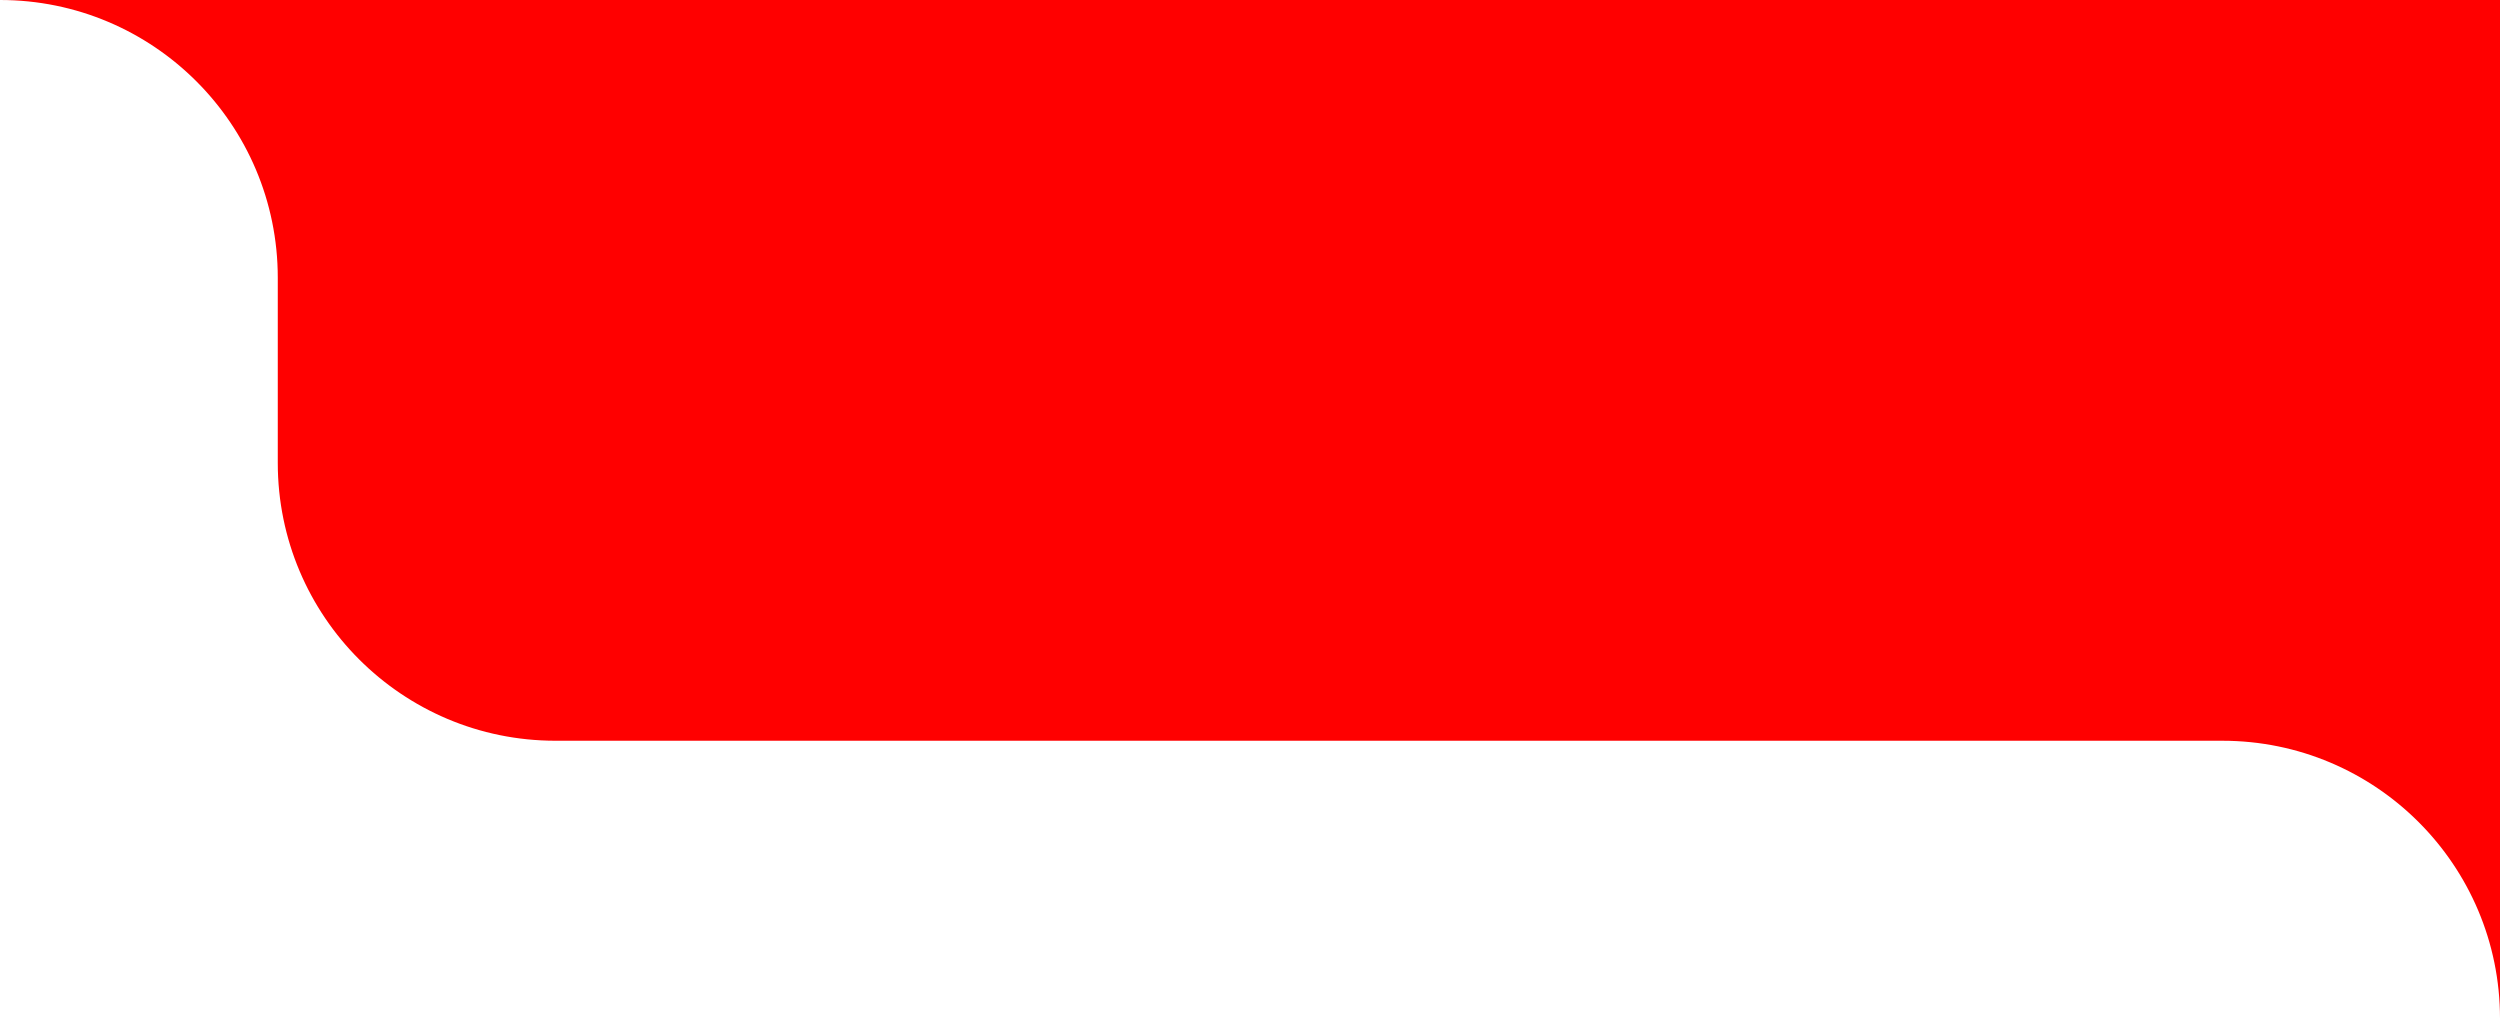
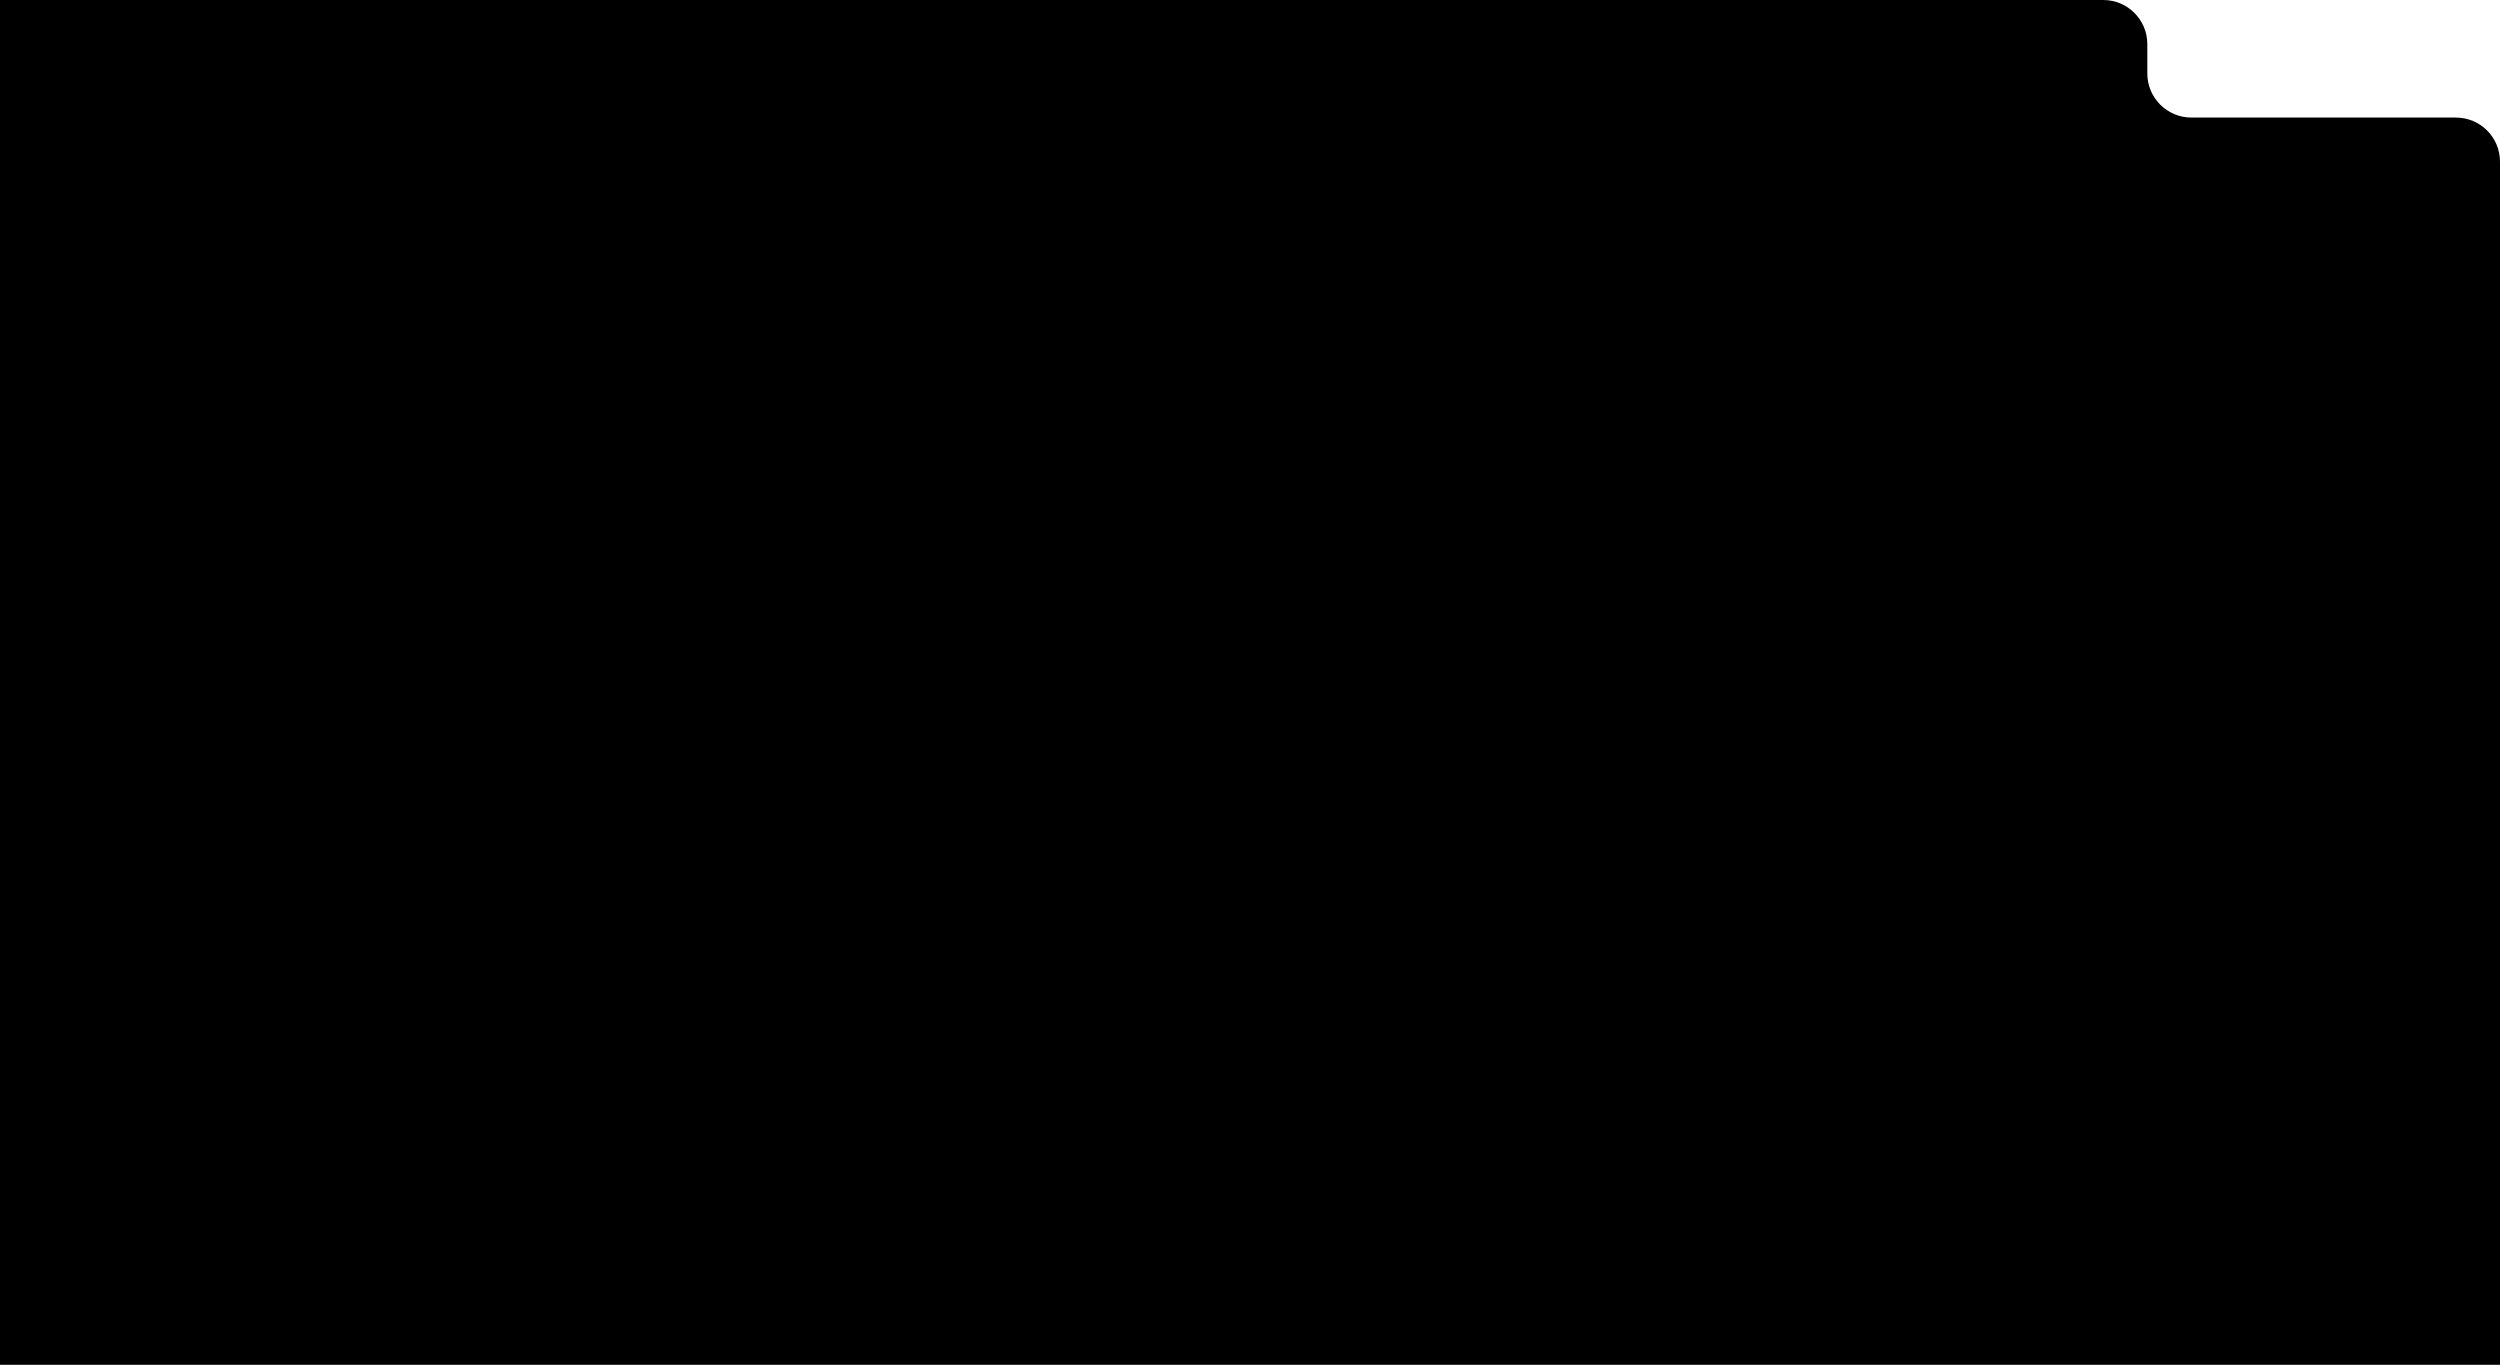
- <svg xmlns="http://www.w3.org/2000/svg" width="216" height="88" viewBox="0 0 216 88" fill="none">
-   <path fill-rule="evenodd" clip-rule="evenodd" d="M0 0H24H216V64V88C216 74.745 205.255 64 192 64H48C34.745 64 24 53.255 24 40V24C24 10.745 13.255 0 0 0Z" fill="#FF0000" />
+ <svg xmlns="http://www.w3.org/2000/svg" width="1361" height="743" viewBox="0 0 1361 743" fill="none">
+   <path fill-rule="evenodd" clip-rule="evenodd" d="M1145 0H0V743H1361V88C1361 74.745 1350.25 64 1337 64H1193C1179.75 64 1169 53.255 1169 40V24C1169 10.745 1158.25 0 1145 0Z" fill="black" />
</svg>
